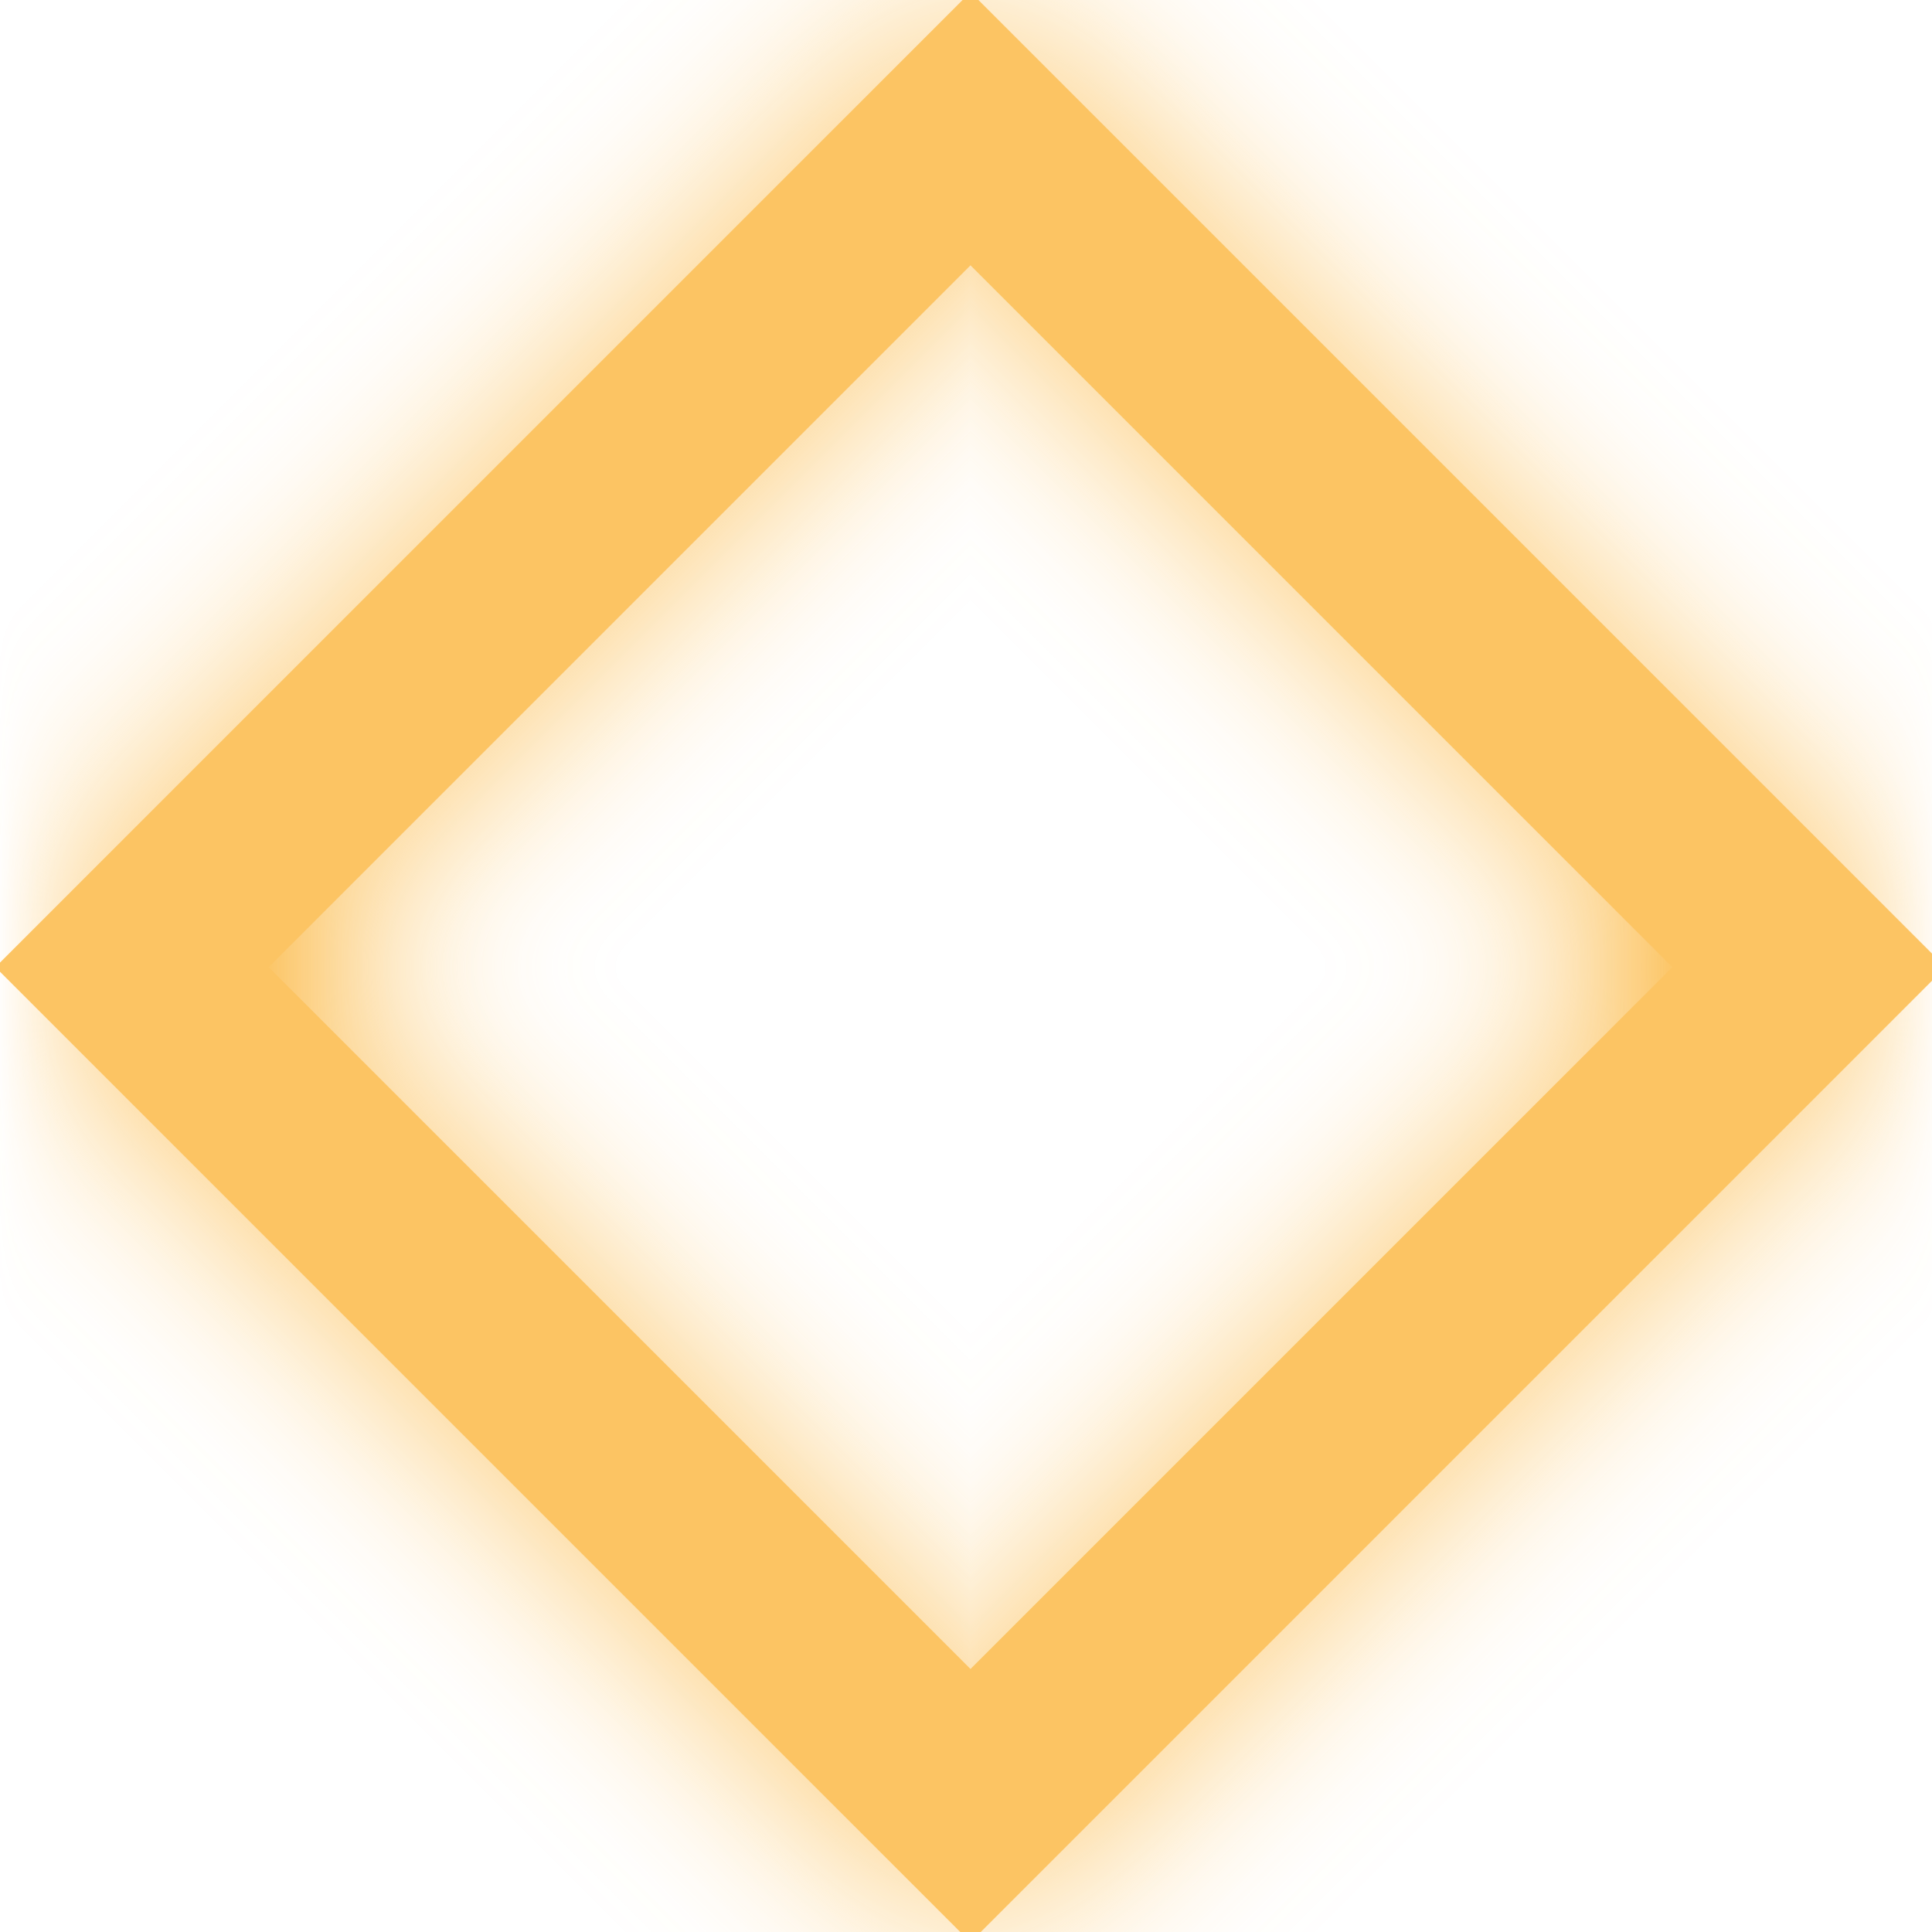
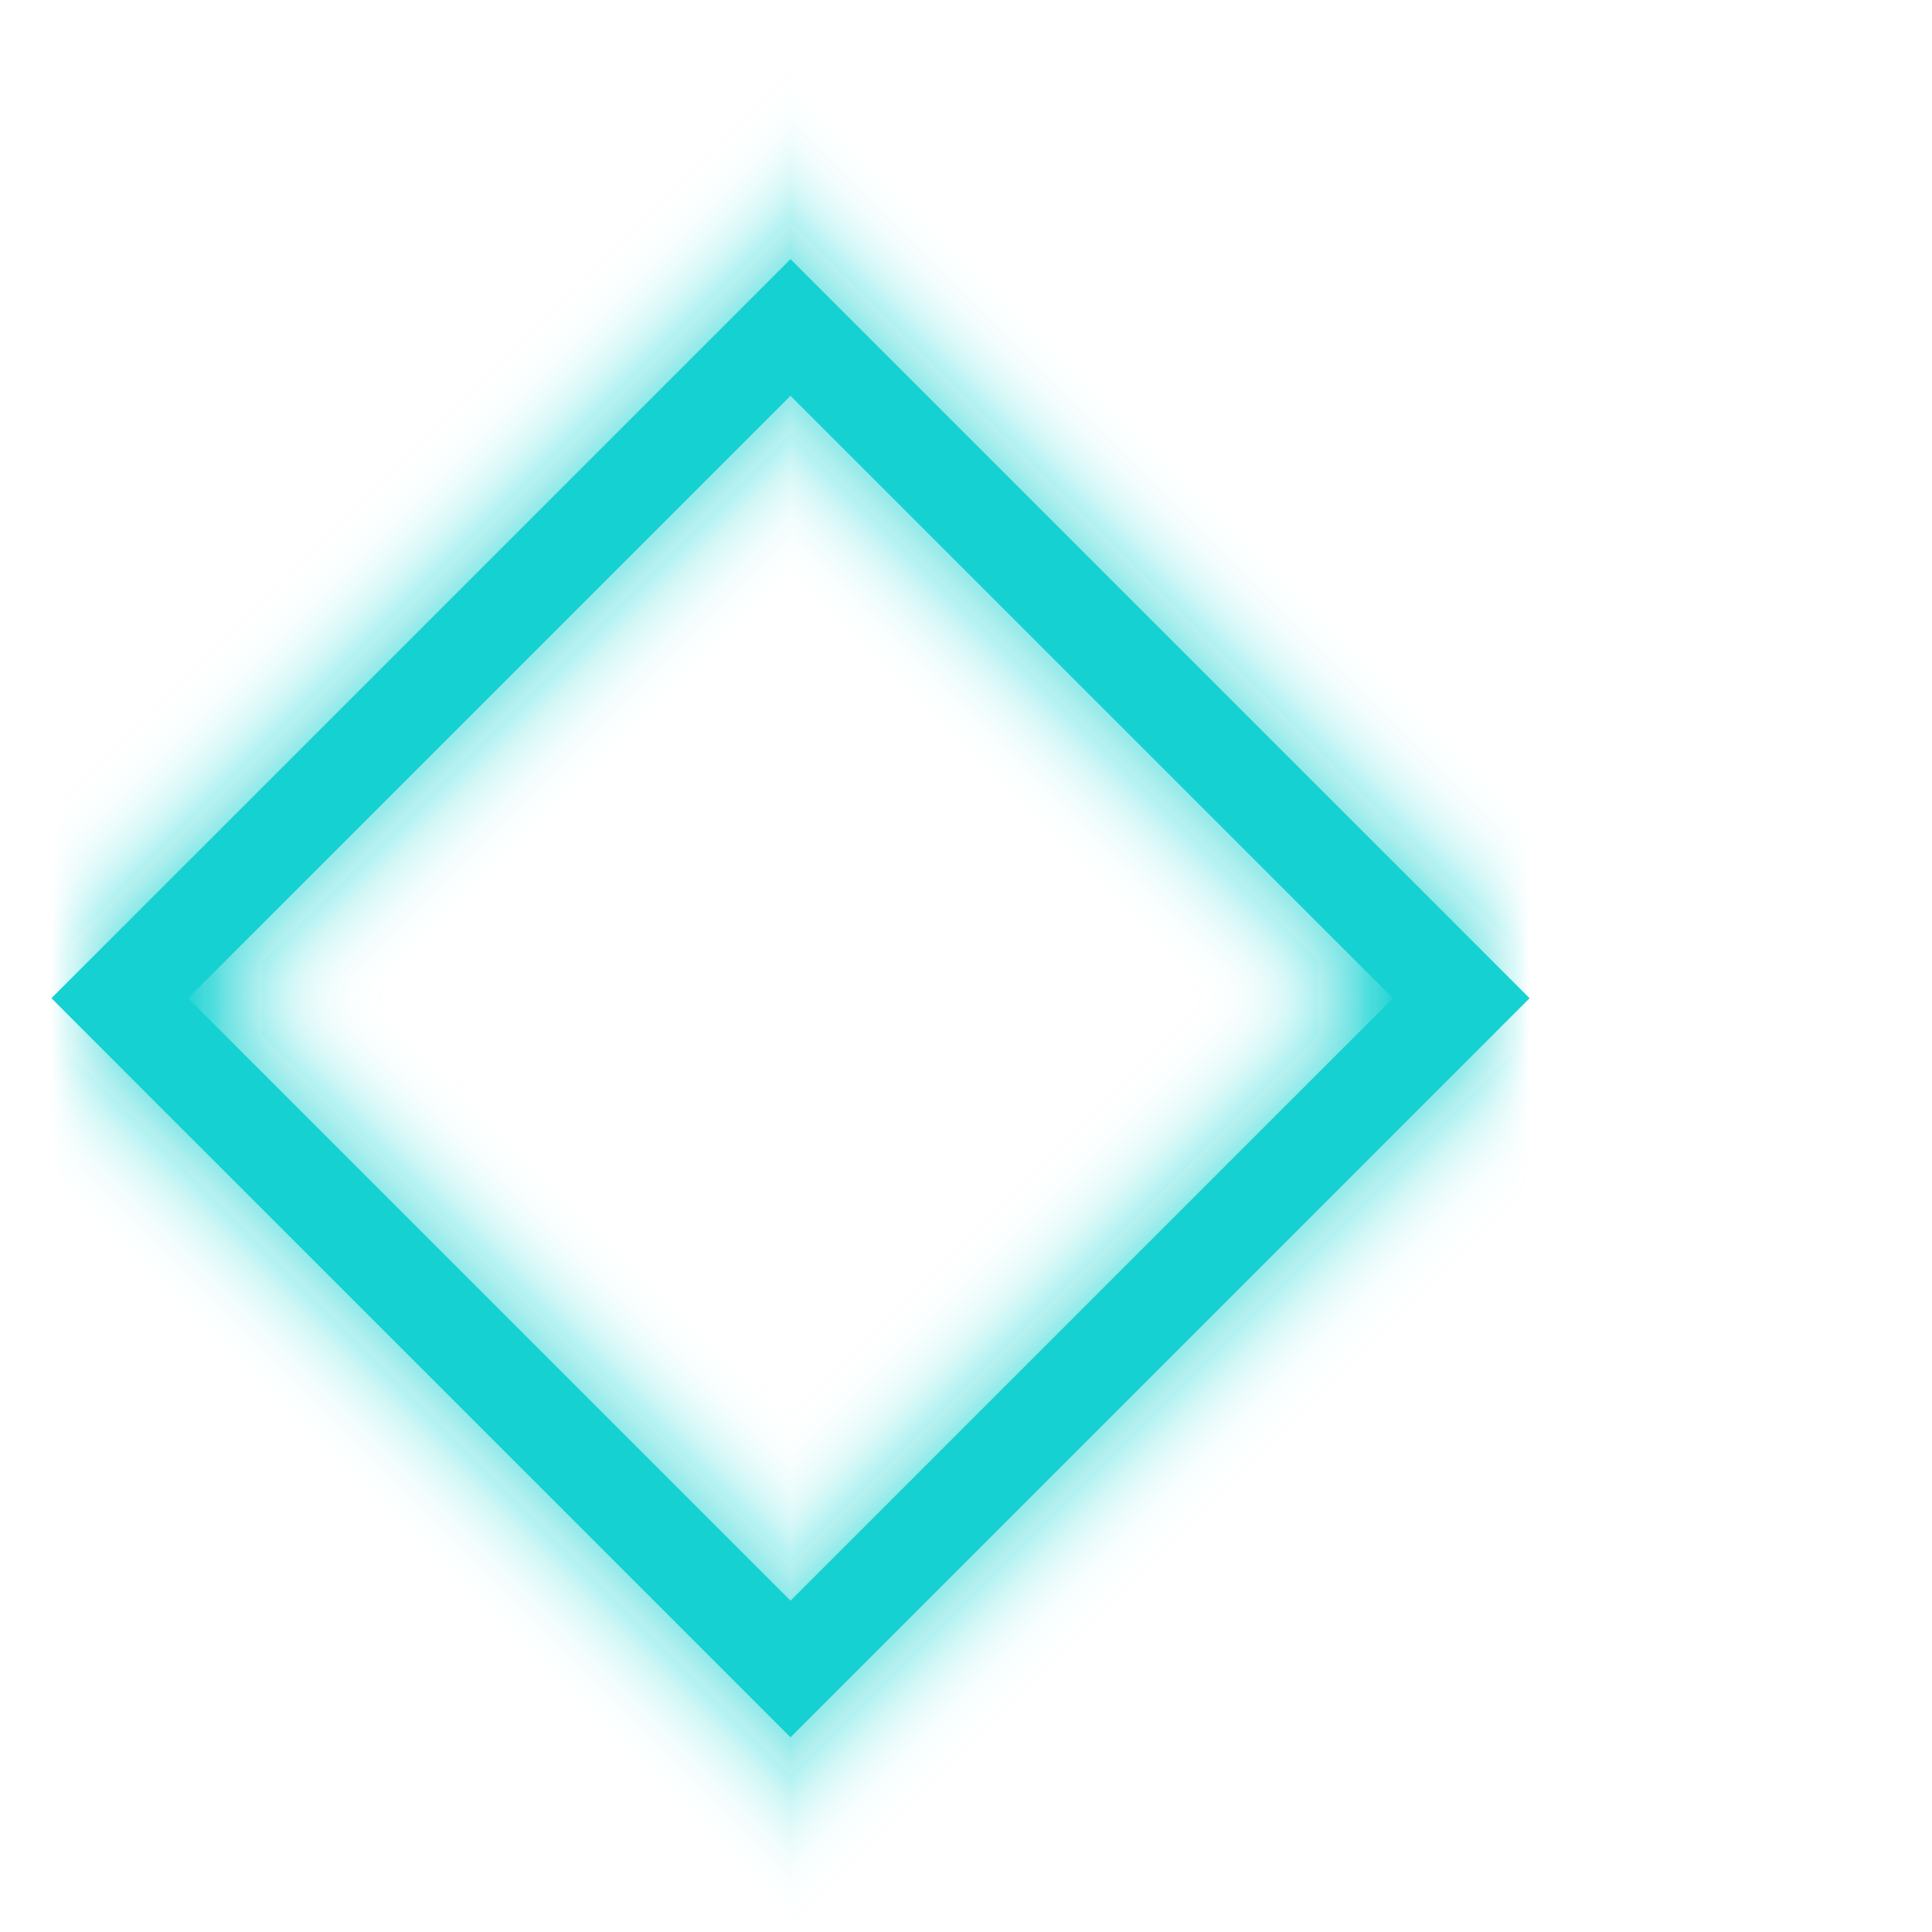
<svg xmlns="http://www.w3.org/2000/svg" id="Layer_1" data-name="Layer 1" viewBox="0 0 244.4 244.4">
  <defs>
    <filter id="shadow" width="1.5" height="1.5" x="-.25" y="-.25">
      <feGaussianBlur in="SourceAlpha" stdDeviation="2.5" result="blur" />
      <feColorMatrix result="bluralpha" type="matrix" values="1 0 0 0   0                      0 1 0 0   0                      0 0 1 0   0                      0 0 0 0.4 0 " />
      <feOffset in="bluralpha" dx="3" dy="3" result="offsetBlur" />
      <feMerge>
        <feMergeNode in="offsetBlur" />
        <feMergeNode in="SourceGraphic" />
      </feMerge>
    </filter>
    <filter id="black-glow">
      <feColorMatrix type="matrix" values="0 0 0 0   0                          0 0 0 0   0                          0 0 0 0   0                          0 0 0 0.7 0" />
      <feGaussianBlur stdDeviation="2.5" result="coloredBlur" />
      <feMerge>
        <feMergeNode in="coloredBlur" />
        <feMergeNode in="SourceGraphic" />
      </feMerge>
    </filter>
    <filter id="glow">
-       <feGaussianBlur stdDeviation="12.5" result="coloredBlur" />
+       <feGaussianBlur stdDeviation="7" result="coloredBlur" />
      <feMerge>
        <feMergeNode in="coloredBlur" />
        <feMergeNode in="SourceGraphic" />
      </feMerge>
    </filter>
  </defs>
-   <rect x="50" y="50" width="150" height="150" transform="translate(122.77 -54.43) rotate(45)" stroke-width="10%" style="fill:#fcc464; filter:url(#glow)" stroke="#fcc464" fill-opacity="0.0" />
+   <rect x="100" y="100" width="120" height="120" transform="translate(100 -100) rotate(45)" stroke-width="5%" style="" filter="url(#glow)" fill="#ffc464" stroke="#12D1D1" fill-opacity="0" />
</svg>
